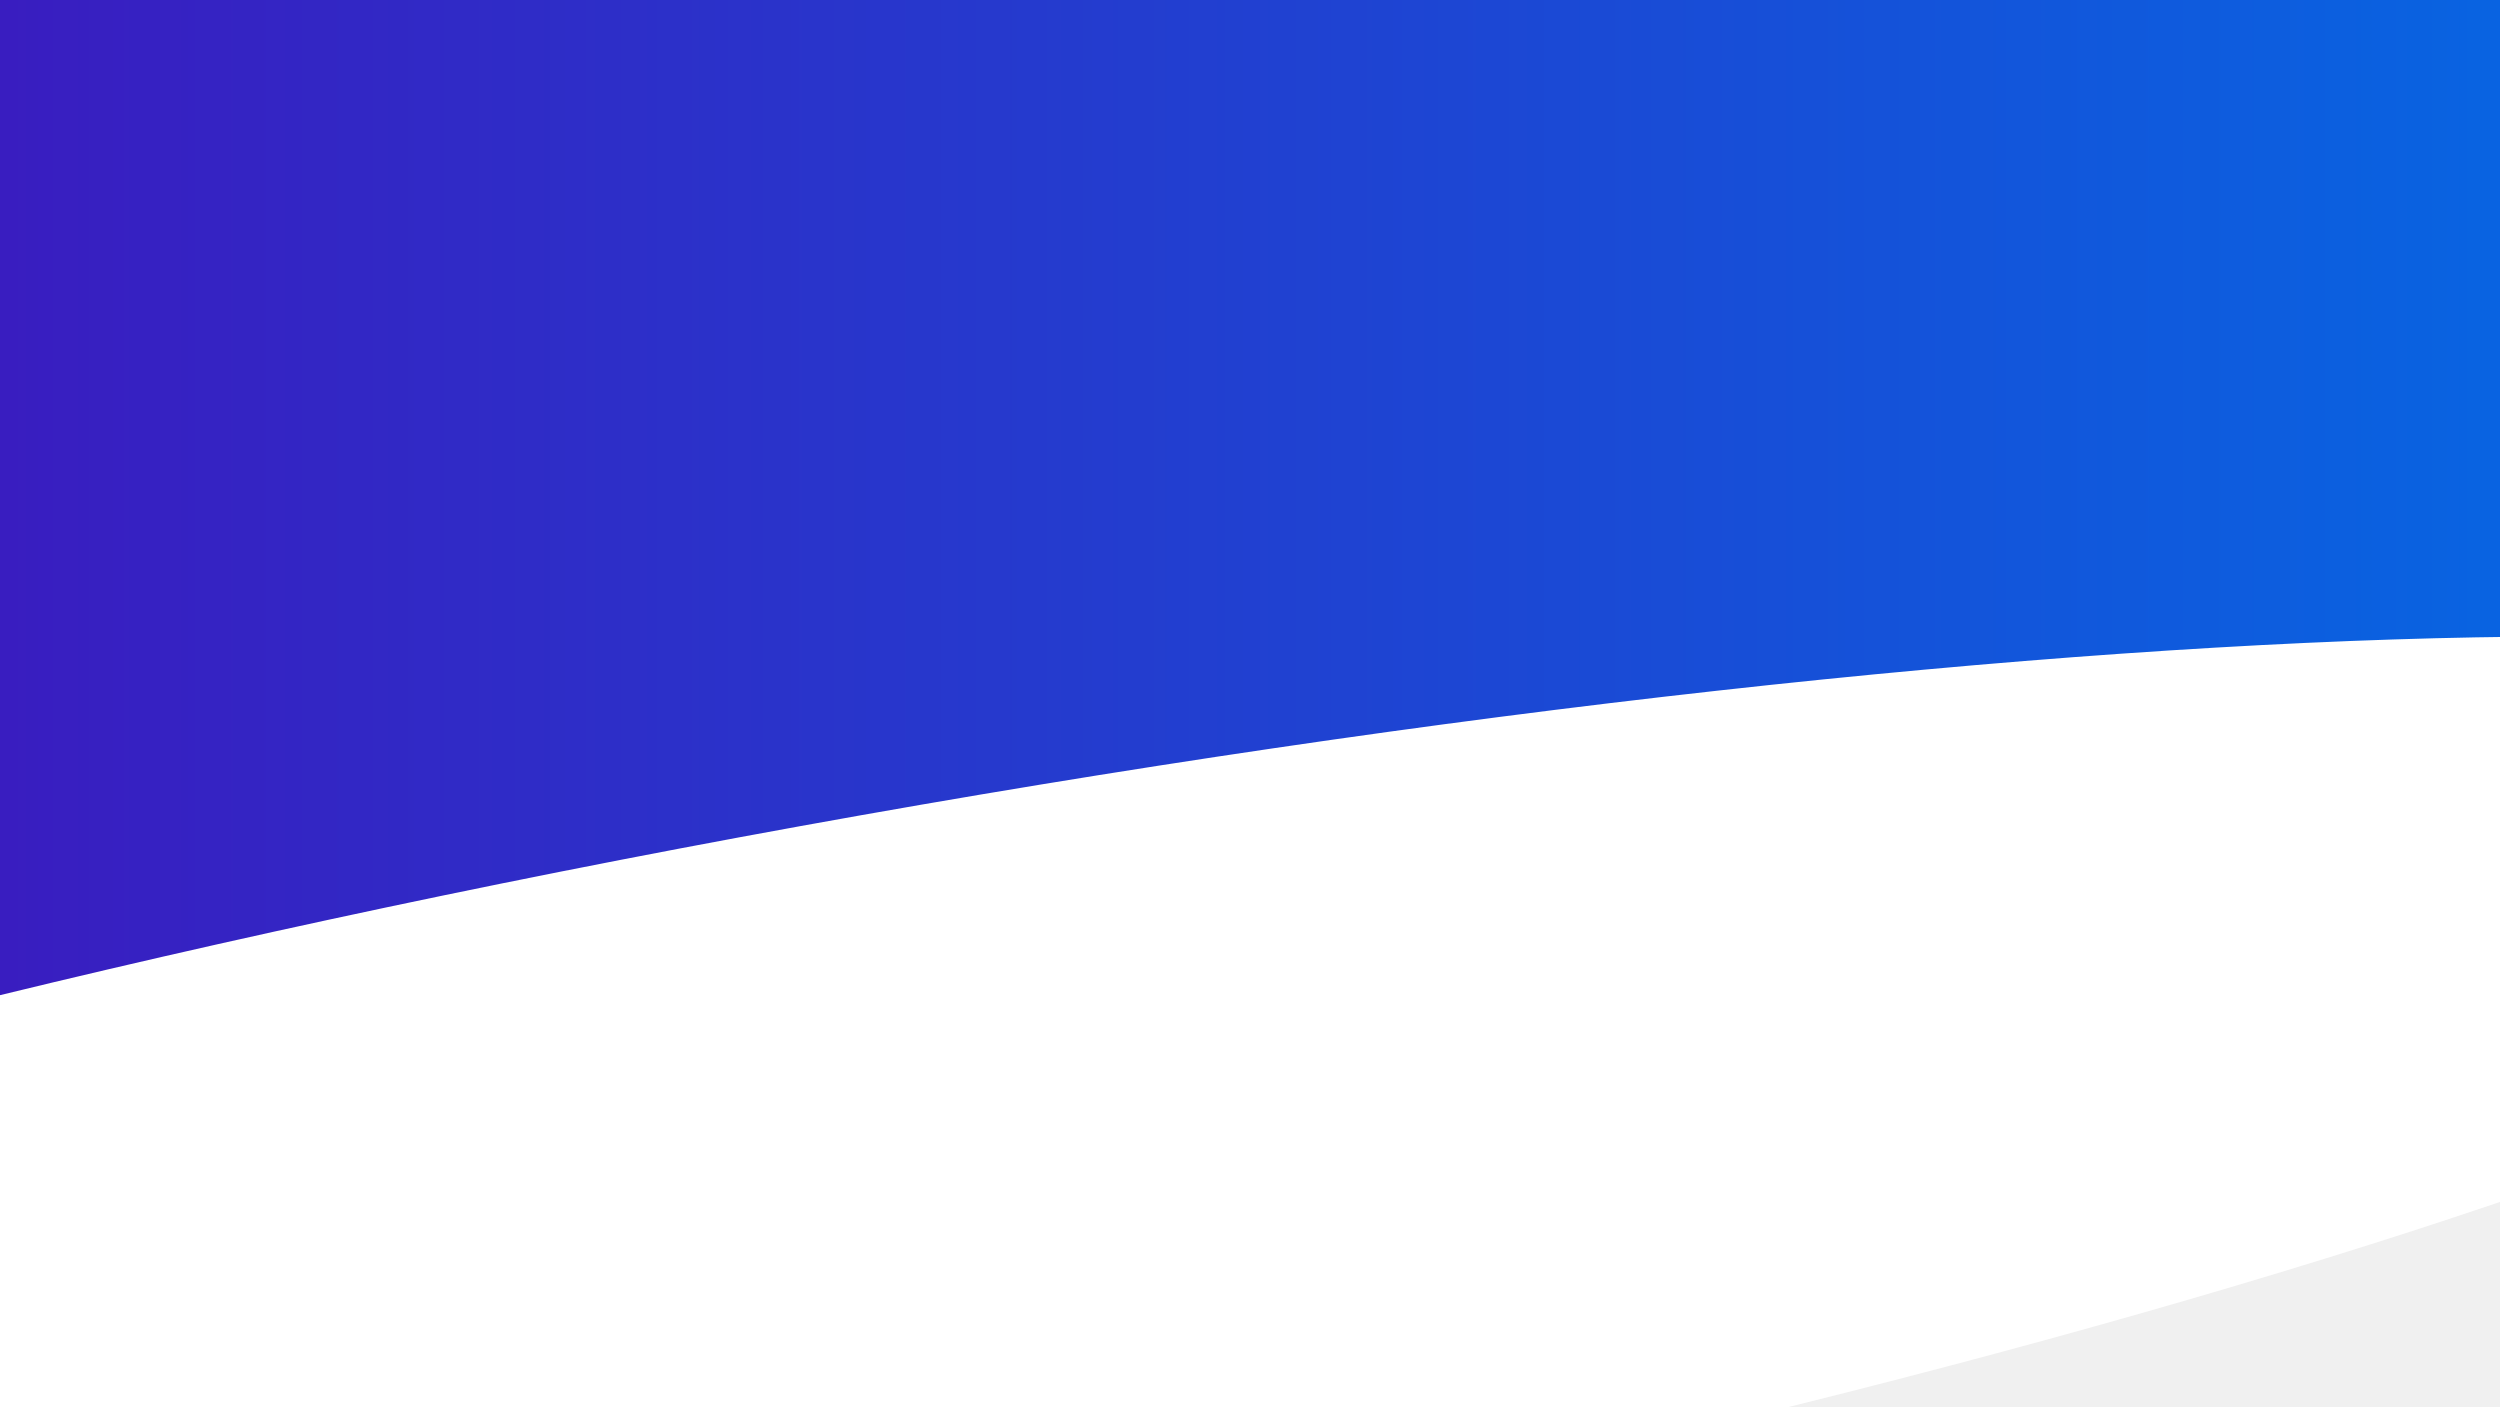
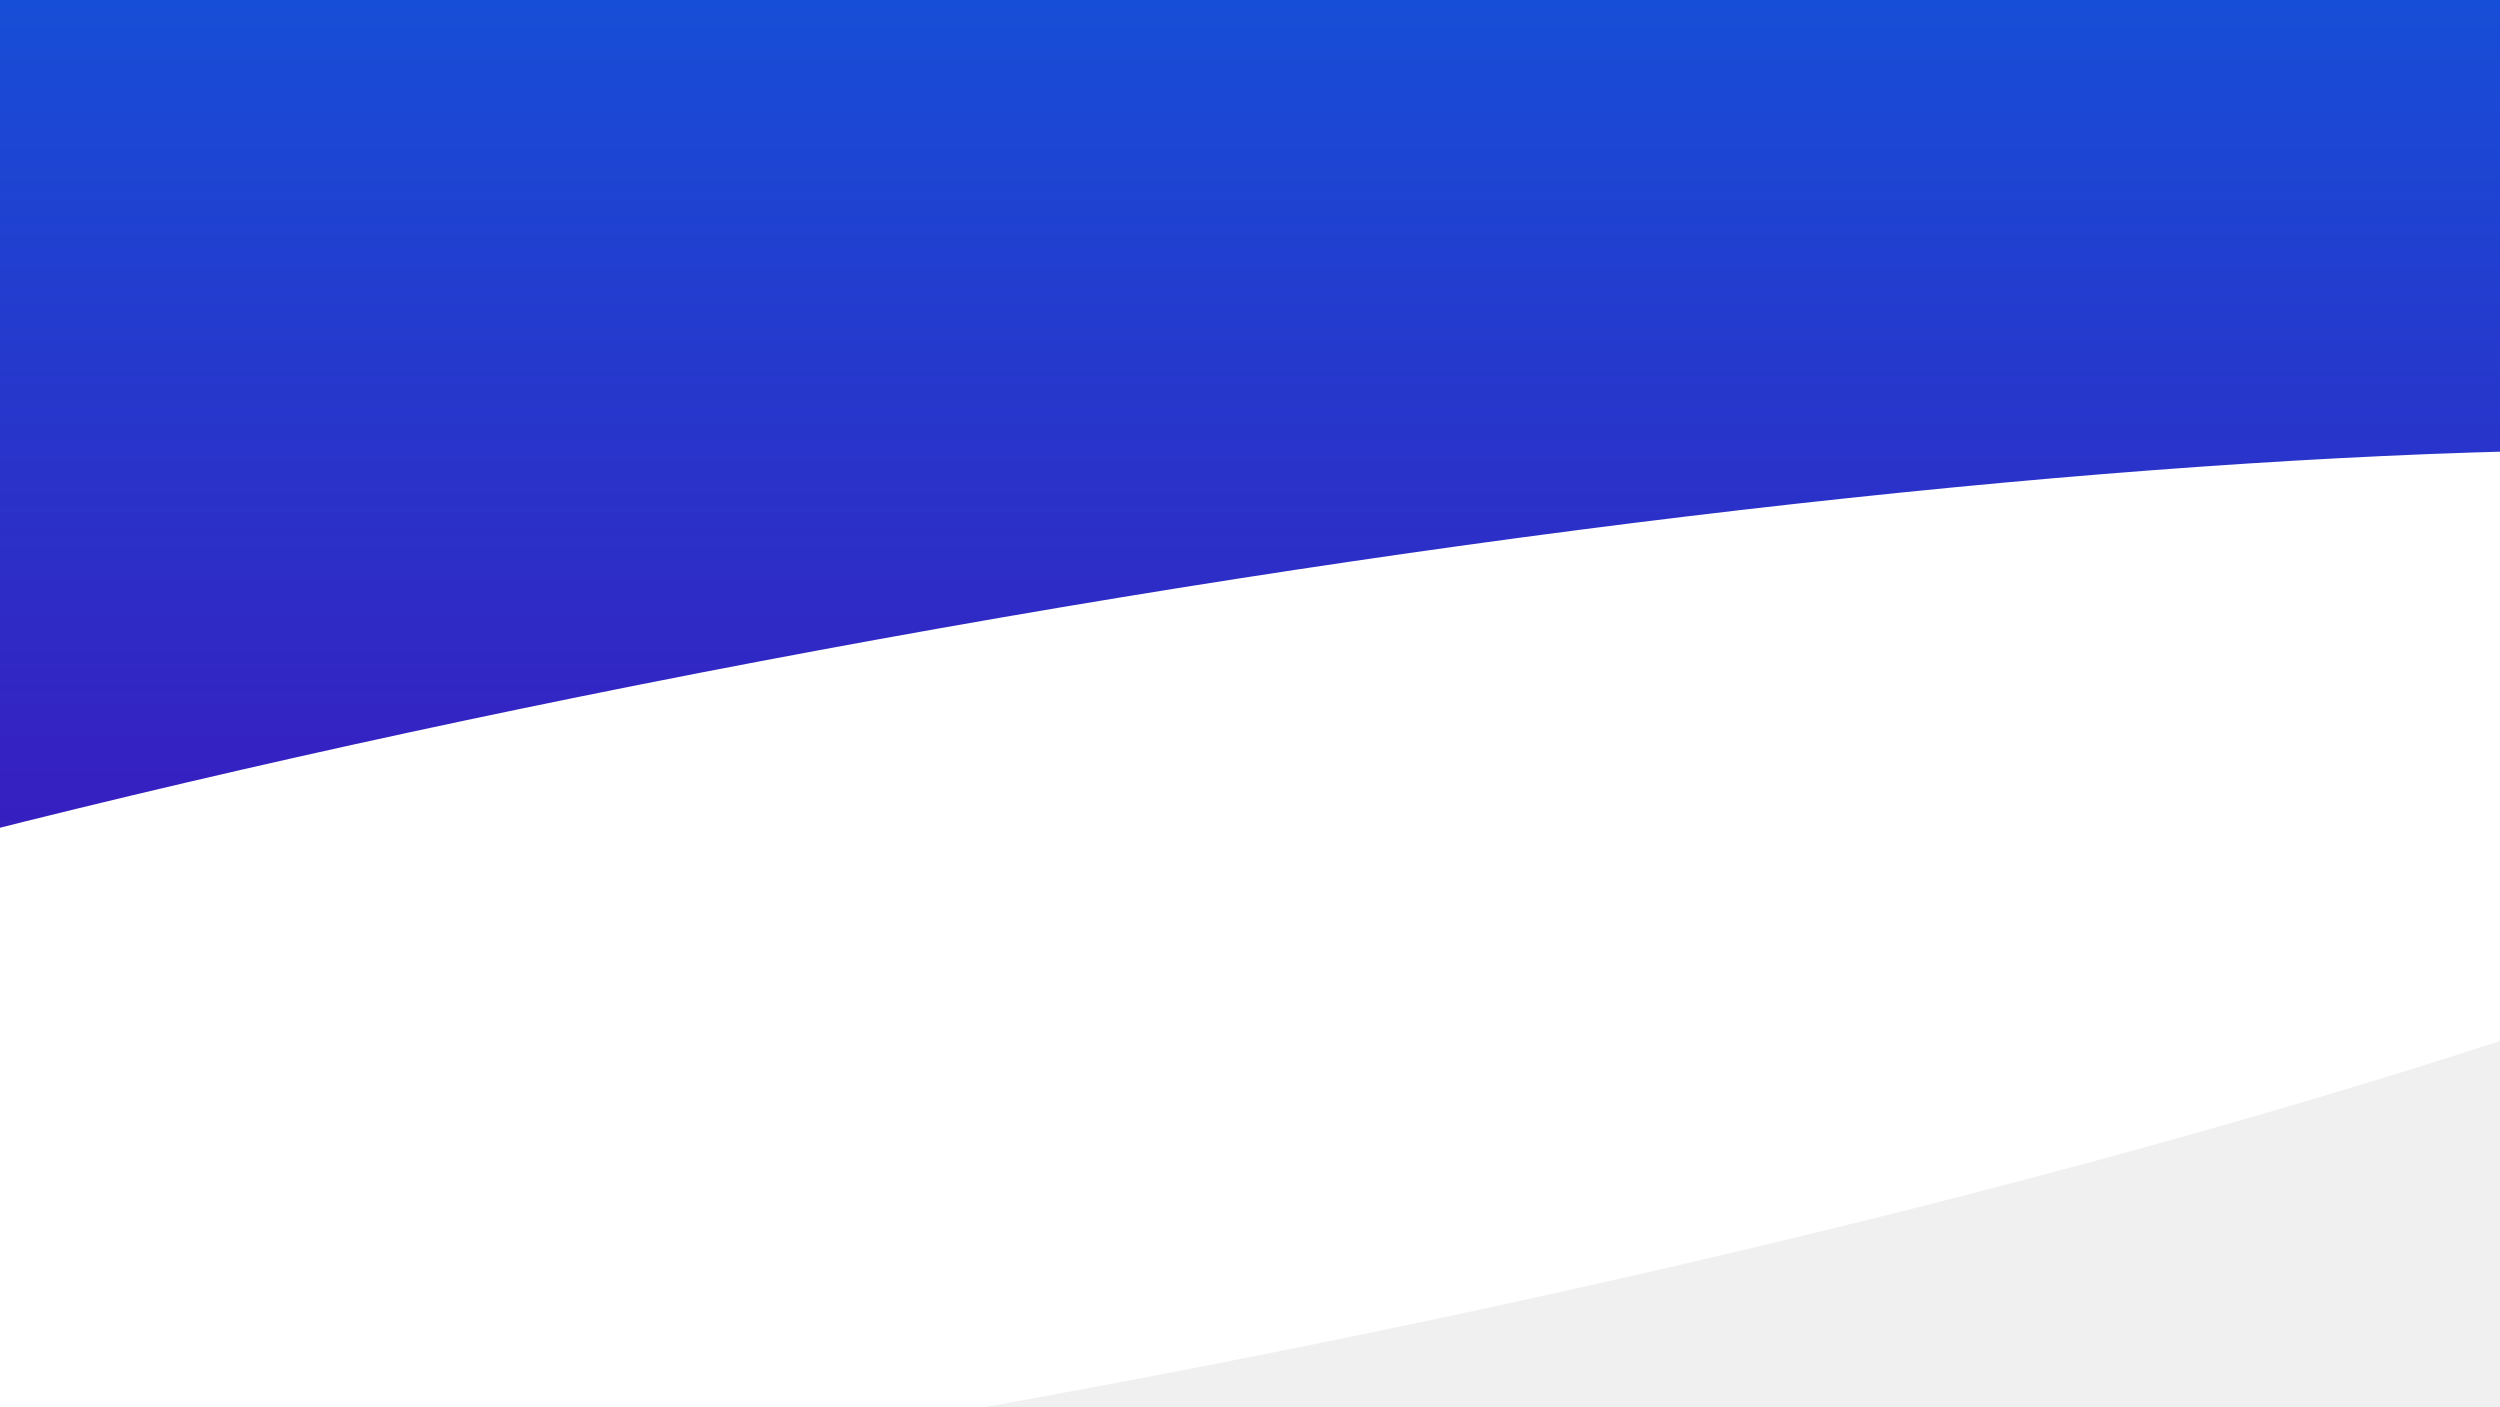
<svg xmlns="http://www.w3.org/2000/svg" version="1.1" id="Calque_1" x="0px" y="0px" viewBox="0 0 1920 1080" style="enable-background:new 0 0 1920 1080;" xml:space="preserve">
  <style type="text/css">
	.st0{fill:url(#SVGID_1_);}
	.st1{fill:#FFFFFF;}
</style>
-   <linearGradient id="SVGID_1_" gradientUnits="userSpaceOnUse" x1="0" y1="394" x2="1920" y2="394">
-     <stop offset="0" style="stop-color:#391DC0" />
-     <stop offset="0.994" style="stop-color:#0963E1" />
+   <linearGradient id="SVGID_1_" gradientUnits="userSpaceOnUse" x1="960" y1="639.52" x2="960" y2="-9.094947e-13">
+     <stop offset="0" style="stop-color:#371EC0" />
+     <stop offset="1" style="stop-color:#174ED7" />
  </linearGradient>
-   <rect class="st0" width="1920" height="788" />
+   <rect class="st0" width="1920" height="639.5" />
  <g>
-     <ellipse transform="matrix(0.9839 -0.1785 0.1785 0.9839 -154.7865 134.1525)" class="st1" cx="667.98" cy="927.09" rx="1827.5" ry="297.44" />
+     <ellipse transform="matrix(0.9839 -0.1785 0.1785 0.9839 -128.1646 142.6097)" class="st1" cx="728.4" cy="783.5" rx="1827.4" ry="297.4" />
  </g>
</svg>
